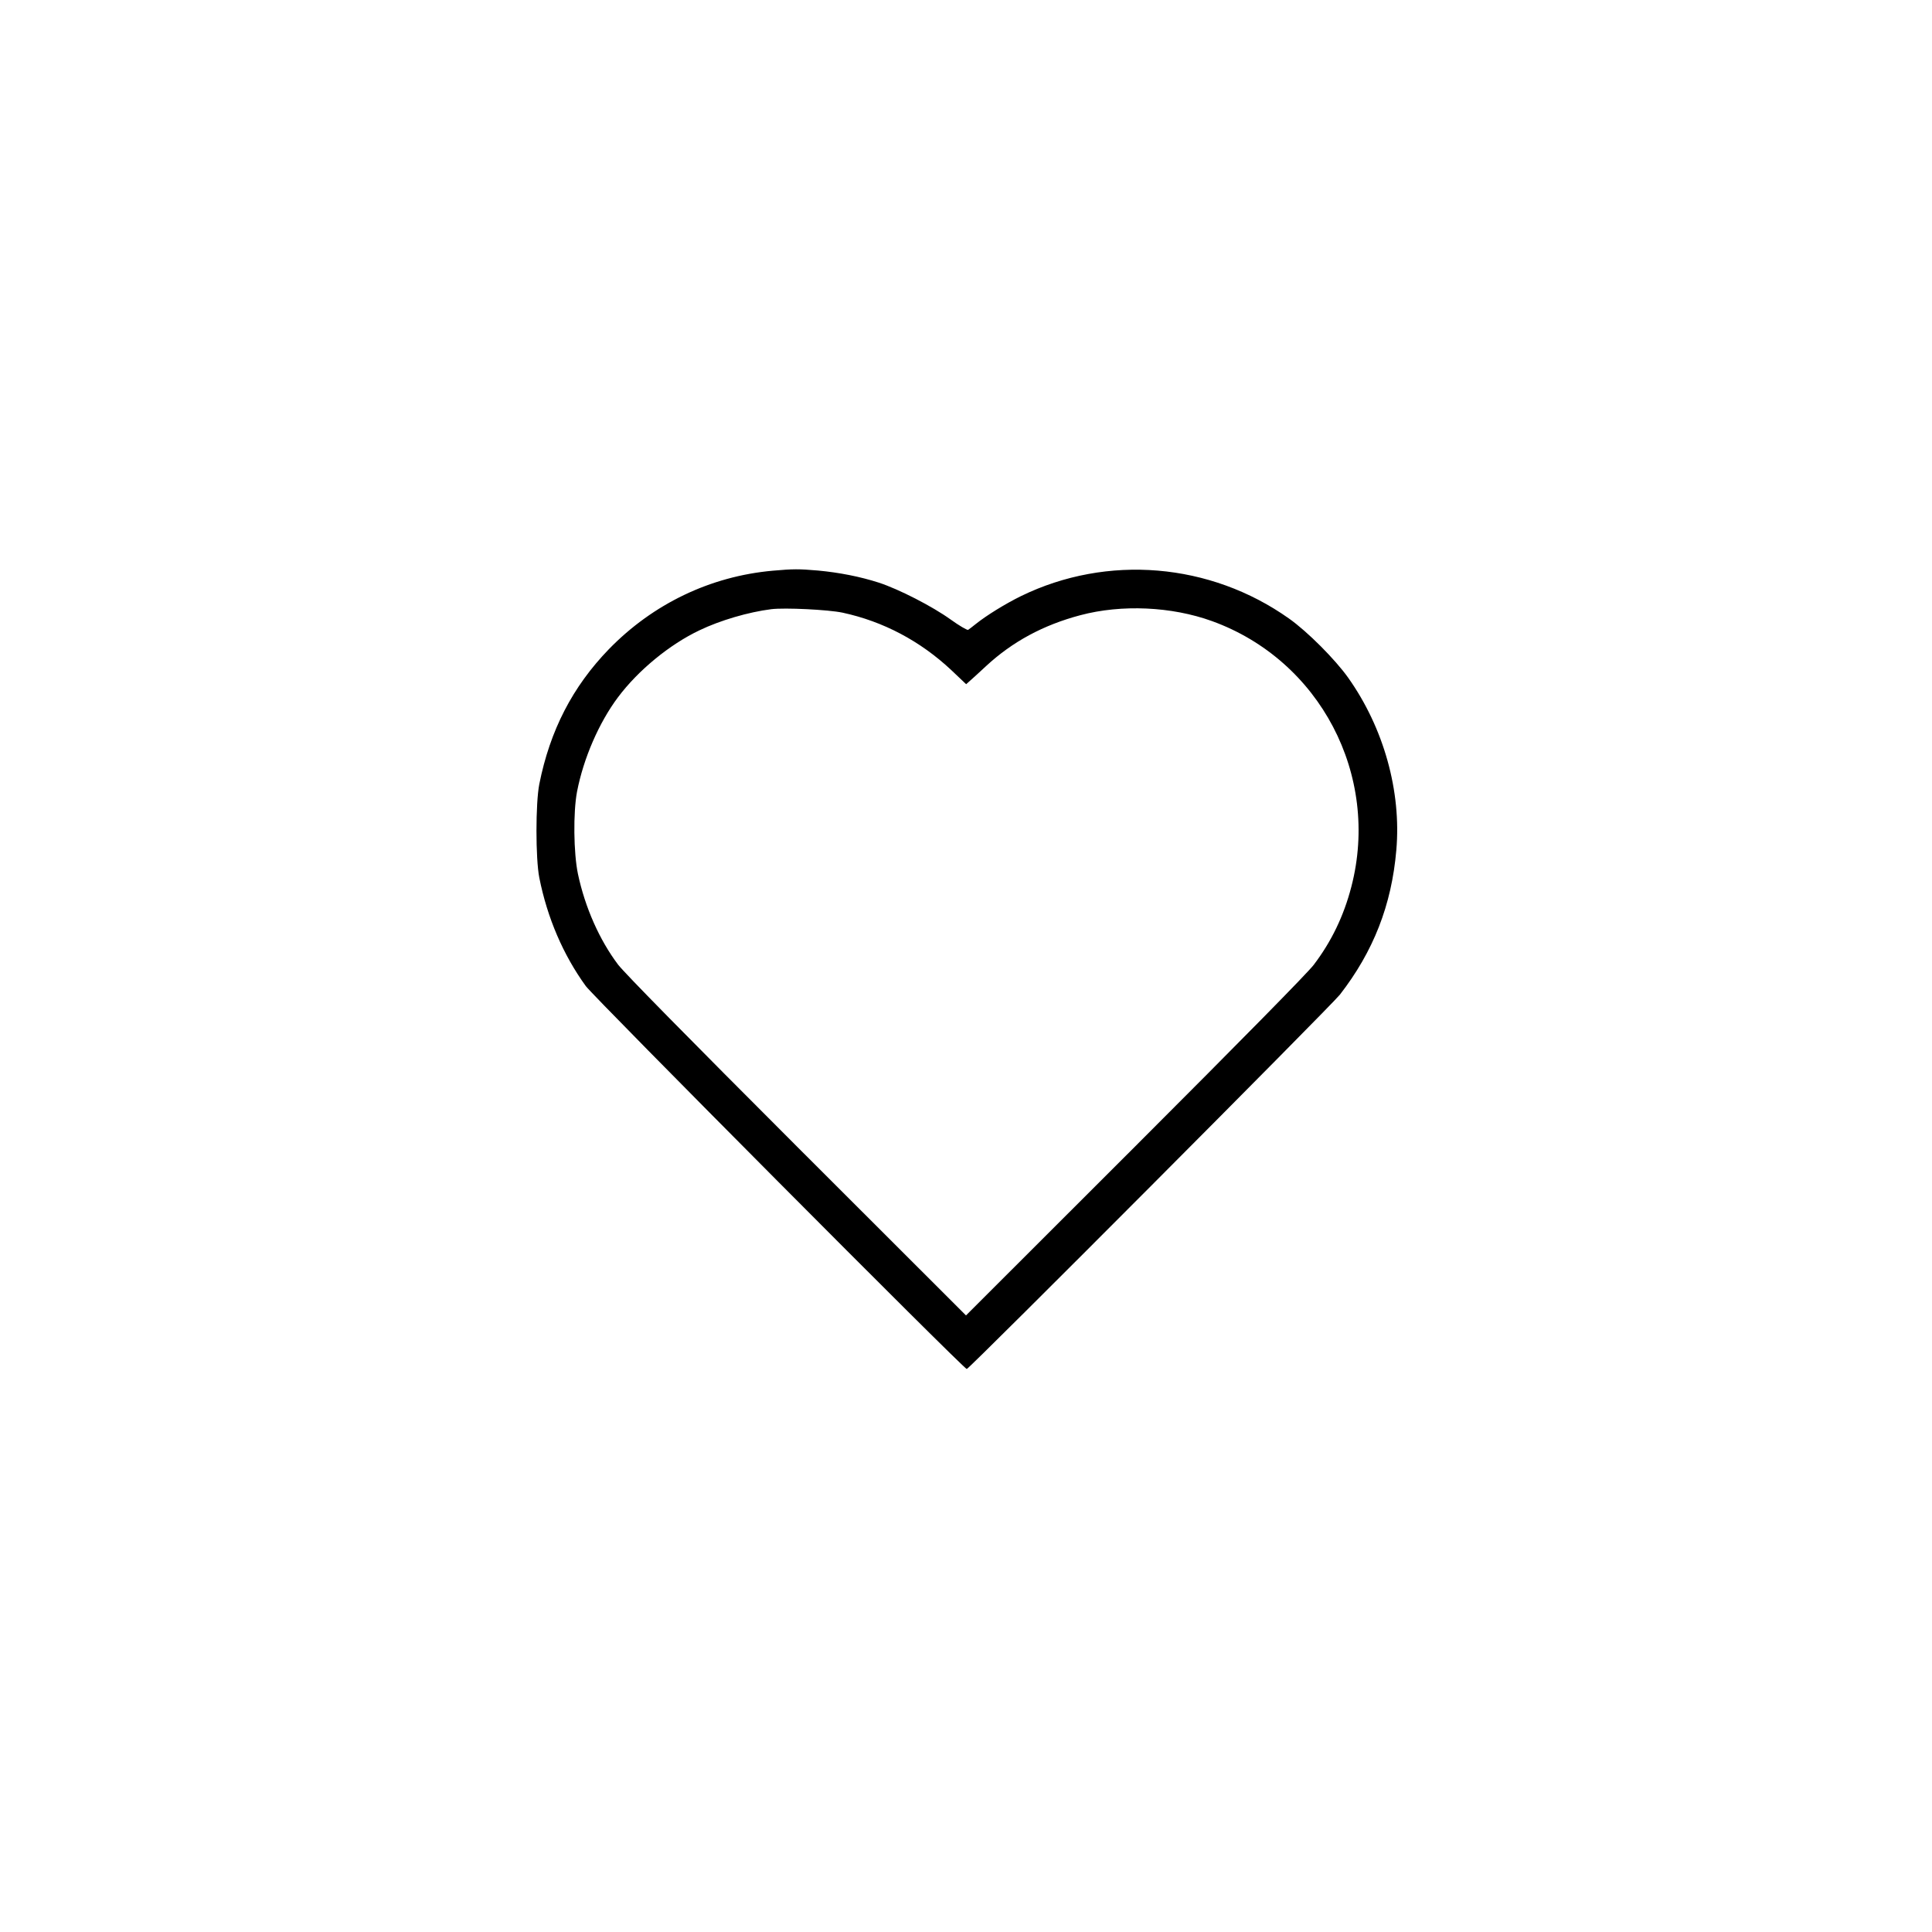
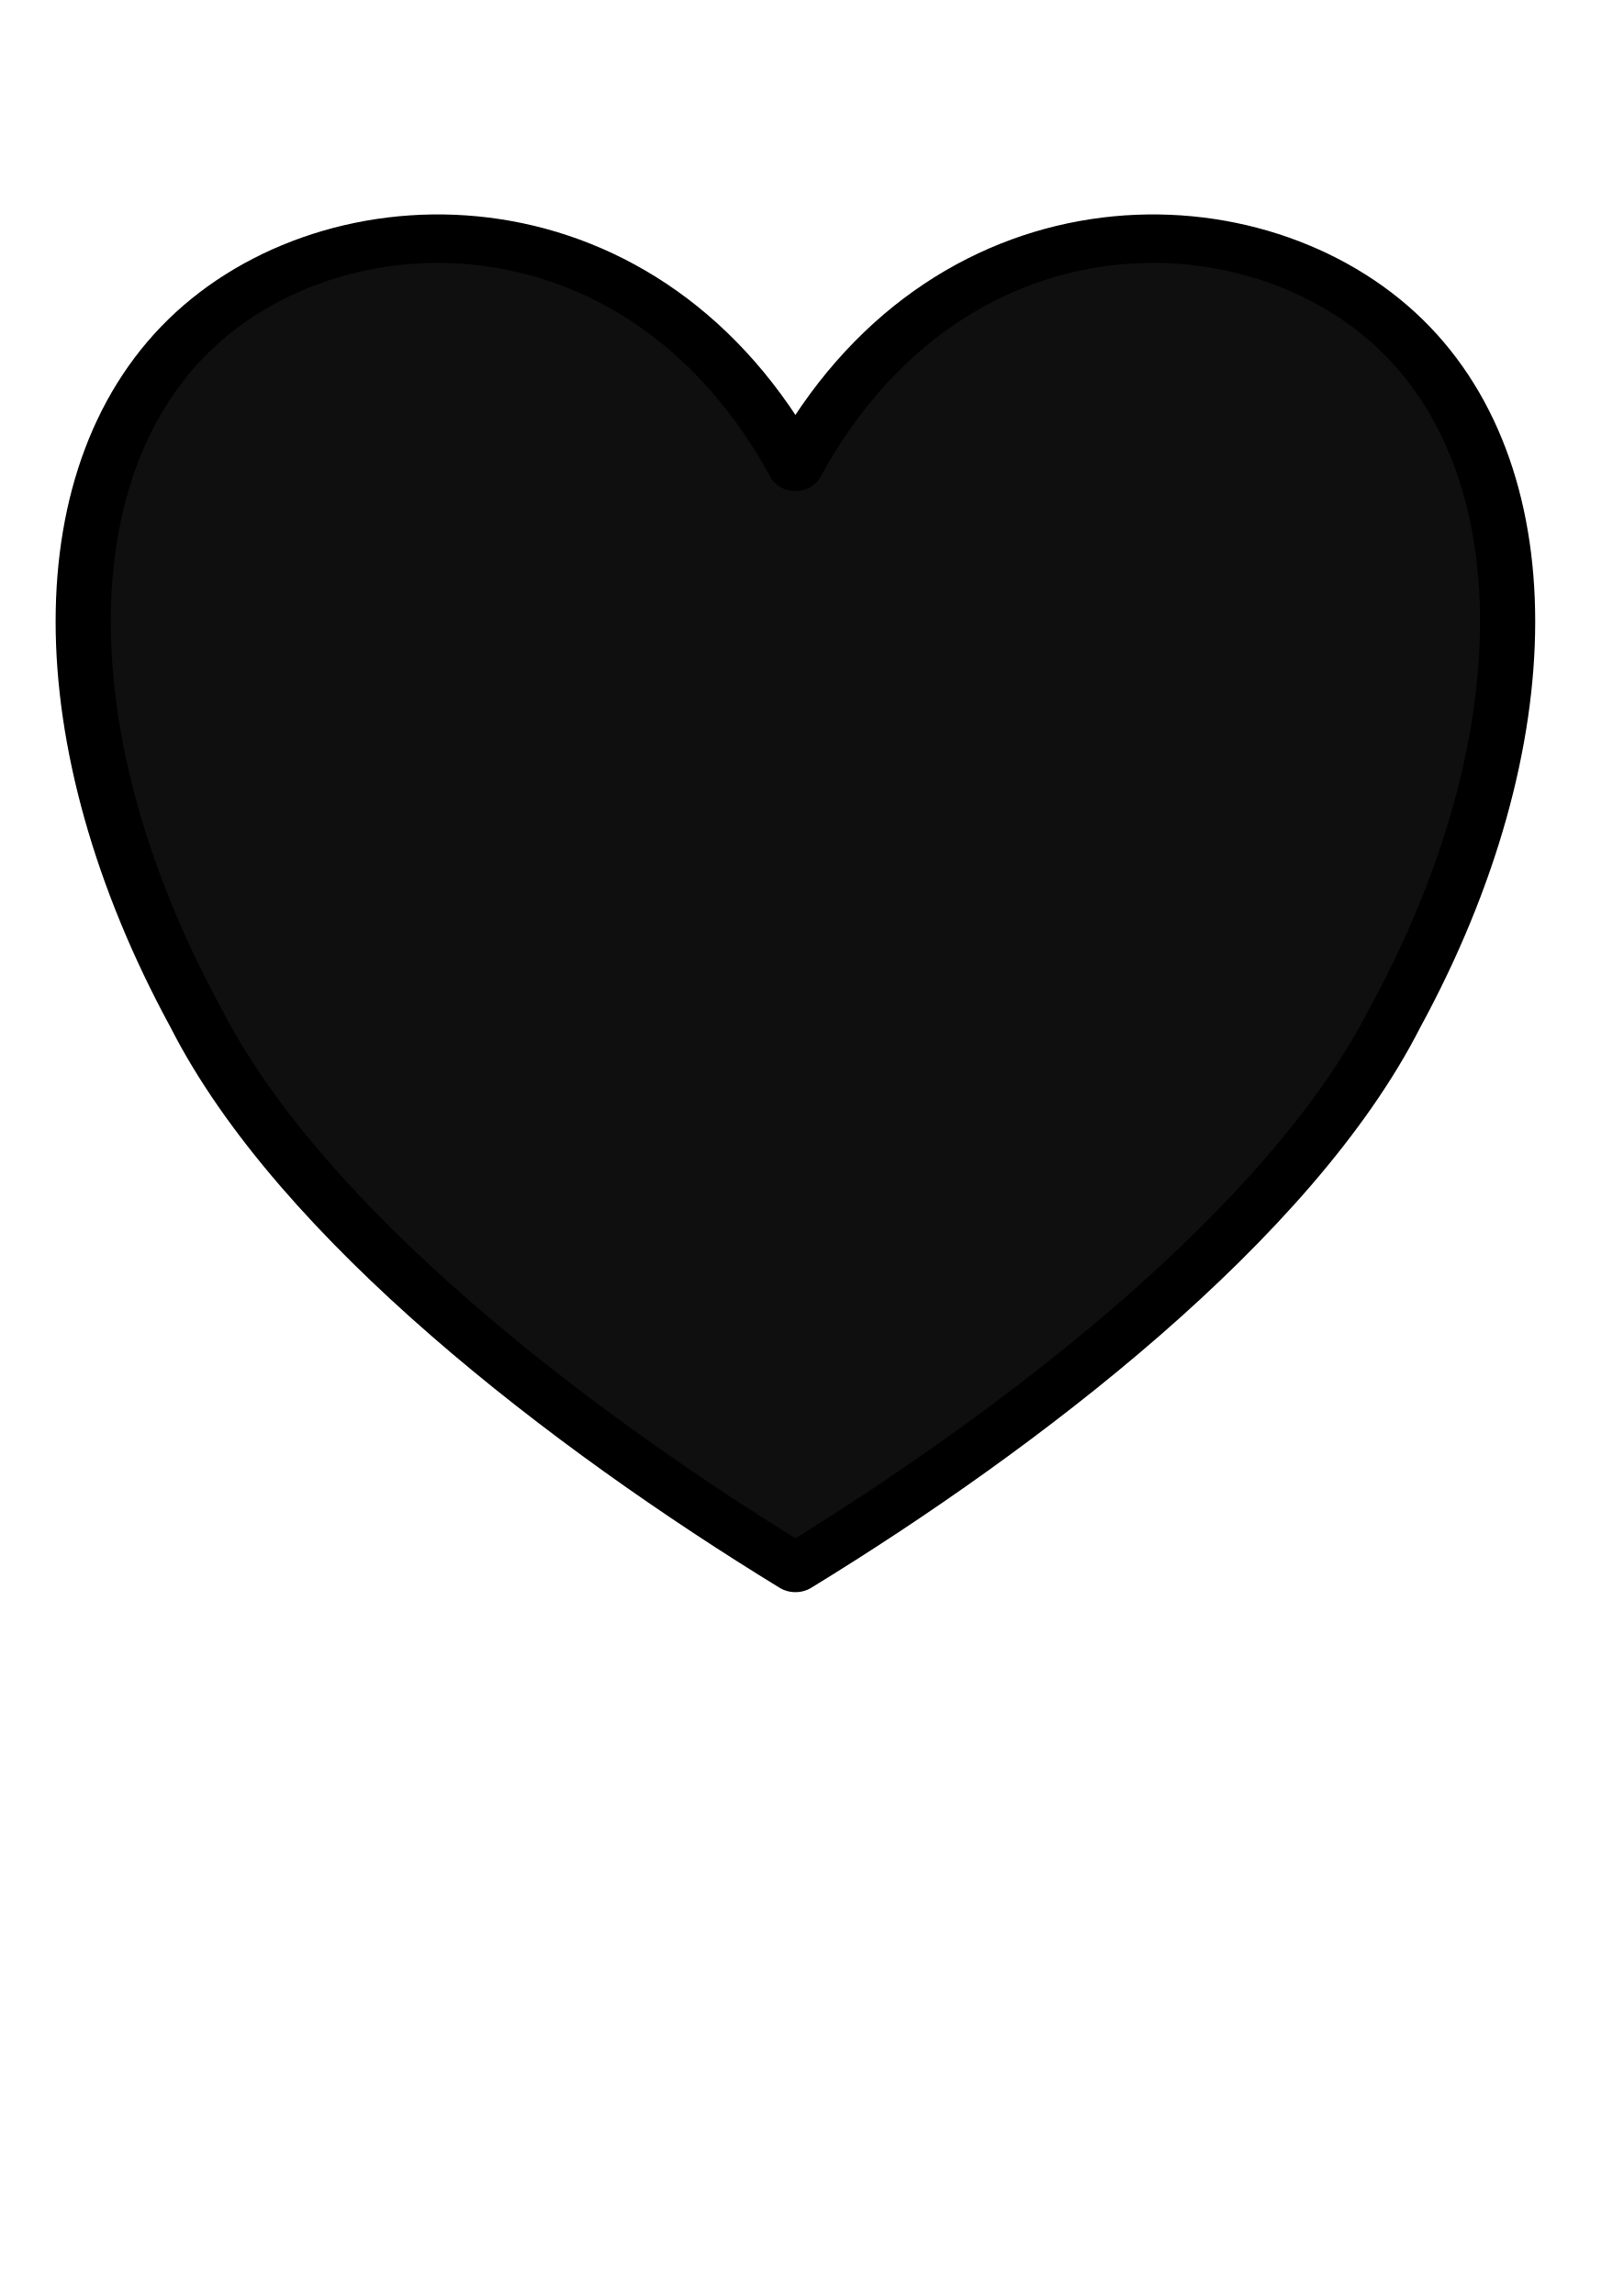
- <svg xmlns="http://www.w3.org/2000/svg" version="1.0" width="1280pt" height="1280pt" viewBox="0 0 1280 1280" preserveAspectRatio="xMidYMid meet">
-   <g transform="translate(0,1280) scale(0.1,-0.1)" fill="#000000" stroke="none">
-     <path d="M5120 9019 c-413 -37 -793 -219 -1086 -520 -241 -249 -390 -538 -461 -894 -25 -128 -25 -492 0 -620 53 -266 158 -511 308 -718 54 -74 2504 -2537 2524 -2537 16 0 2415 2407 2472 2480 222 286 343 594 374 958 34 389 -83 809 -319 1142 -86 121 -270 306 -392 392 -522 370 -1204 427 -1775 149 -102 -50 -229 -128 -300 -185 -22 -18 -45 -35 -51 -39 -6 -3 -58 27 -115 68 -122 88 -345 202 -477 245 -124 40 -263 67 -402 80 -128 11 -164 11 -300 -1z m462 -278 c270 -58 515 -188 721 -381 l98 -93 27 24 c15 13 62 56 105 96 175 162 379 272 624 337 274 73 605 58 873 -39 715 -259 1115 -1021 923 -1760 -50 -193 -132 -363 -249 -517 -39 -52 -476 -496 -1183 -1203 l-1121 -1120 -1121 1120 c-720 720 -1143 1150 -1184 1204 -123 163 -219 379 -266 601 -29 139 -32 408 -6 545 43 222 146 458 271 625 134 179 342 350 540 444 137 66 325 121 476 140 90 11 377 -3 472 -23z" />
+ <svg xmlns="http://www.w3.org/2000/svg" width="100%" height="100%" viewBox="0 0 2481 3508" version="1.1" xml:space="preserve" style="fill-rule:evenodd;clip-rule:evenodd;stroke-linecap:round;stroke-linejoin:round;stroke-miterlimit:1.5;">
+   <g transform="matrix(1.59847,0,0,1.40465,-76.1144,-118.406)">
+     <path d="M808.205,592.193C951.578,292.613 1238.32,292.613 1381.7,442.403C1525.08,592.193 1525.08,891.773 1381.7,1191.35C1281.34,1416.04 1023.26,1640.72 808.205,1790.51C593.145,1640.72 335.074,1416.04 234.712,1191.35C91.339,891.773 91.339,592.193 234.712,442.403C378.086,292.613 664.832,292.613 808.205,592.193Z" style="fill:rgb(15,15,15);stroke:black;stroke-width:52.75px;" />
  </g>
</svg>
